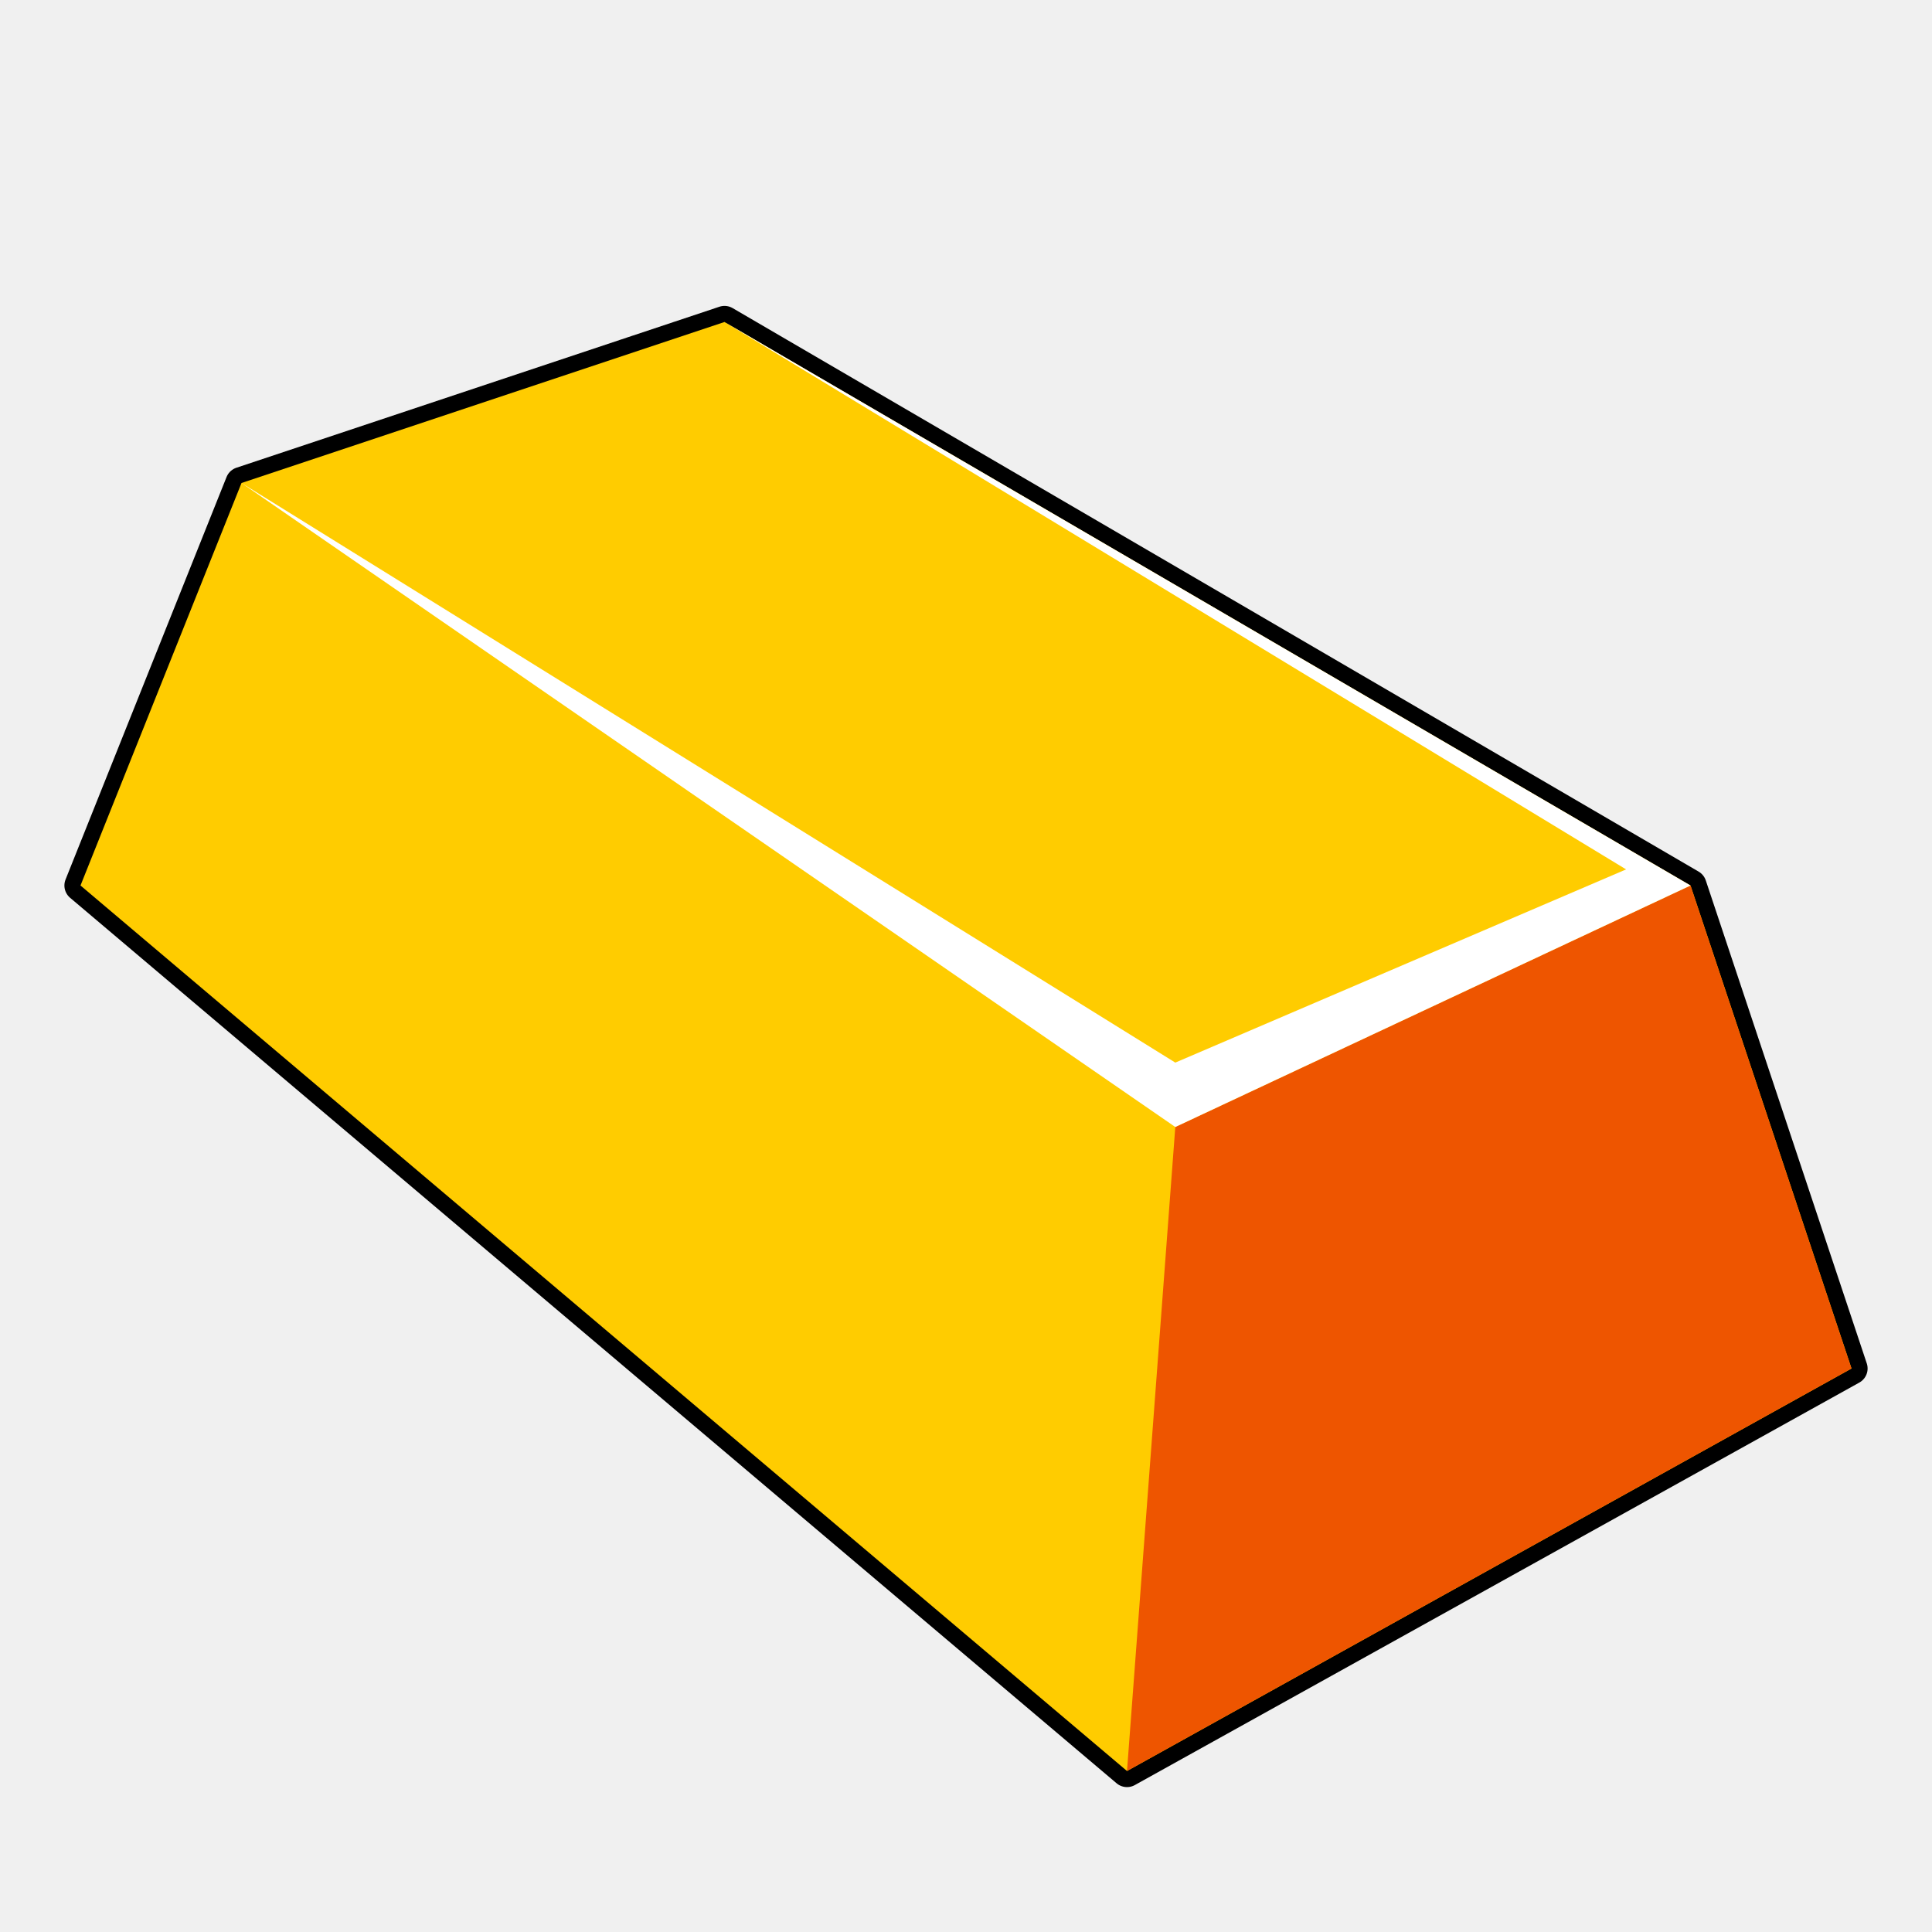
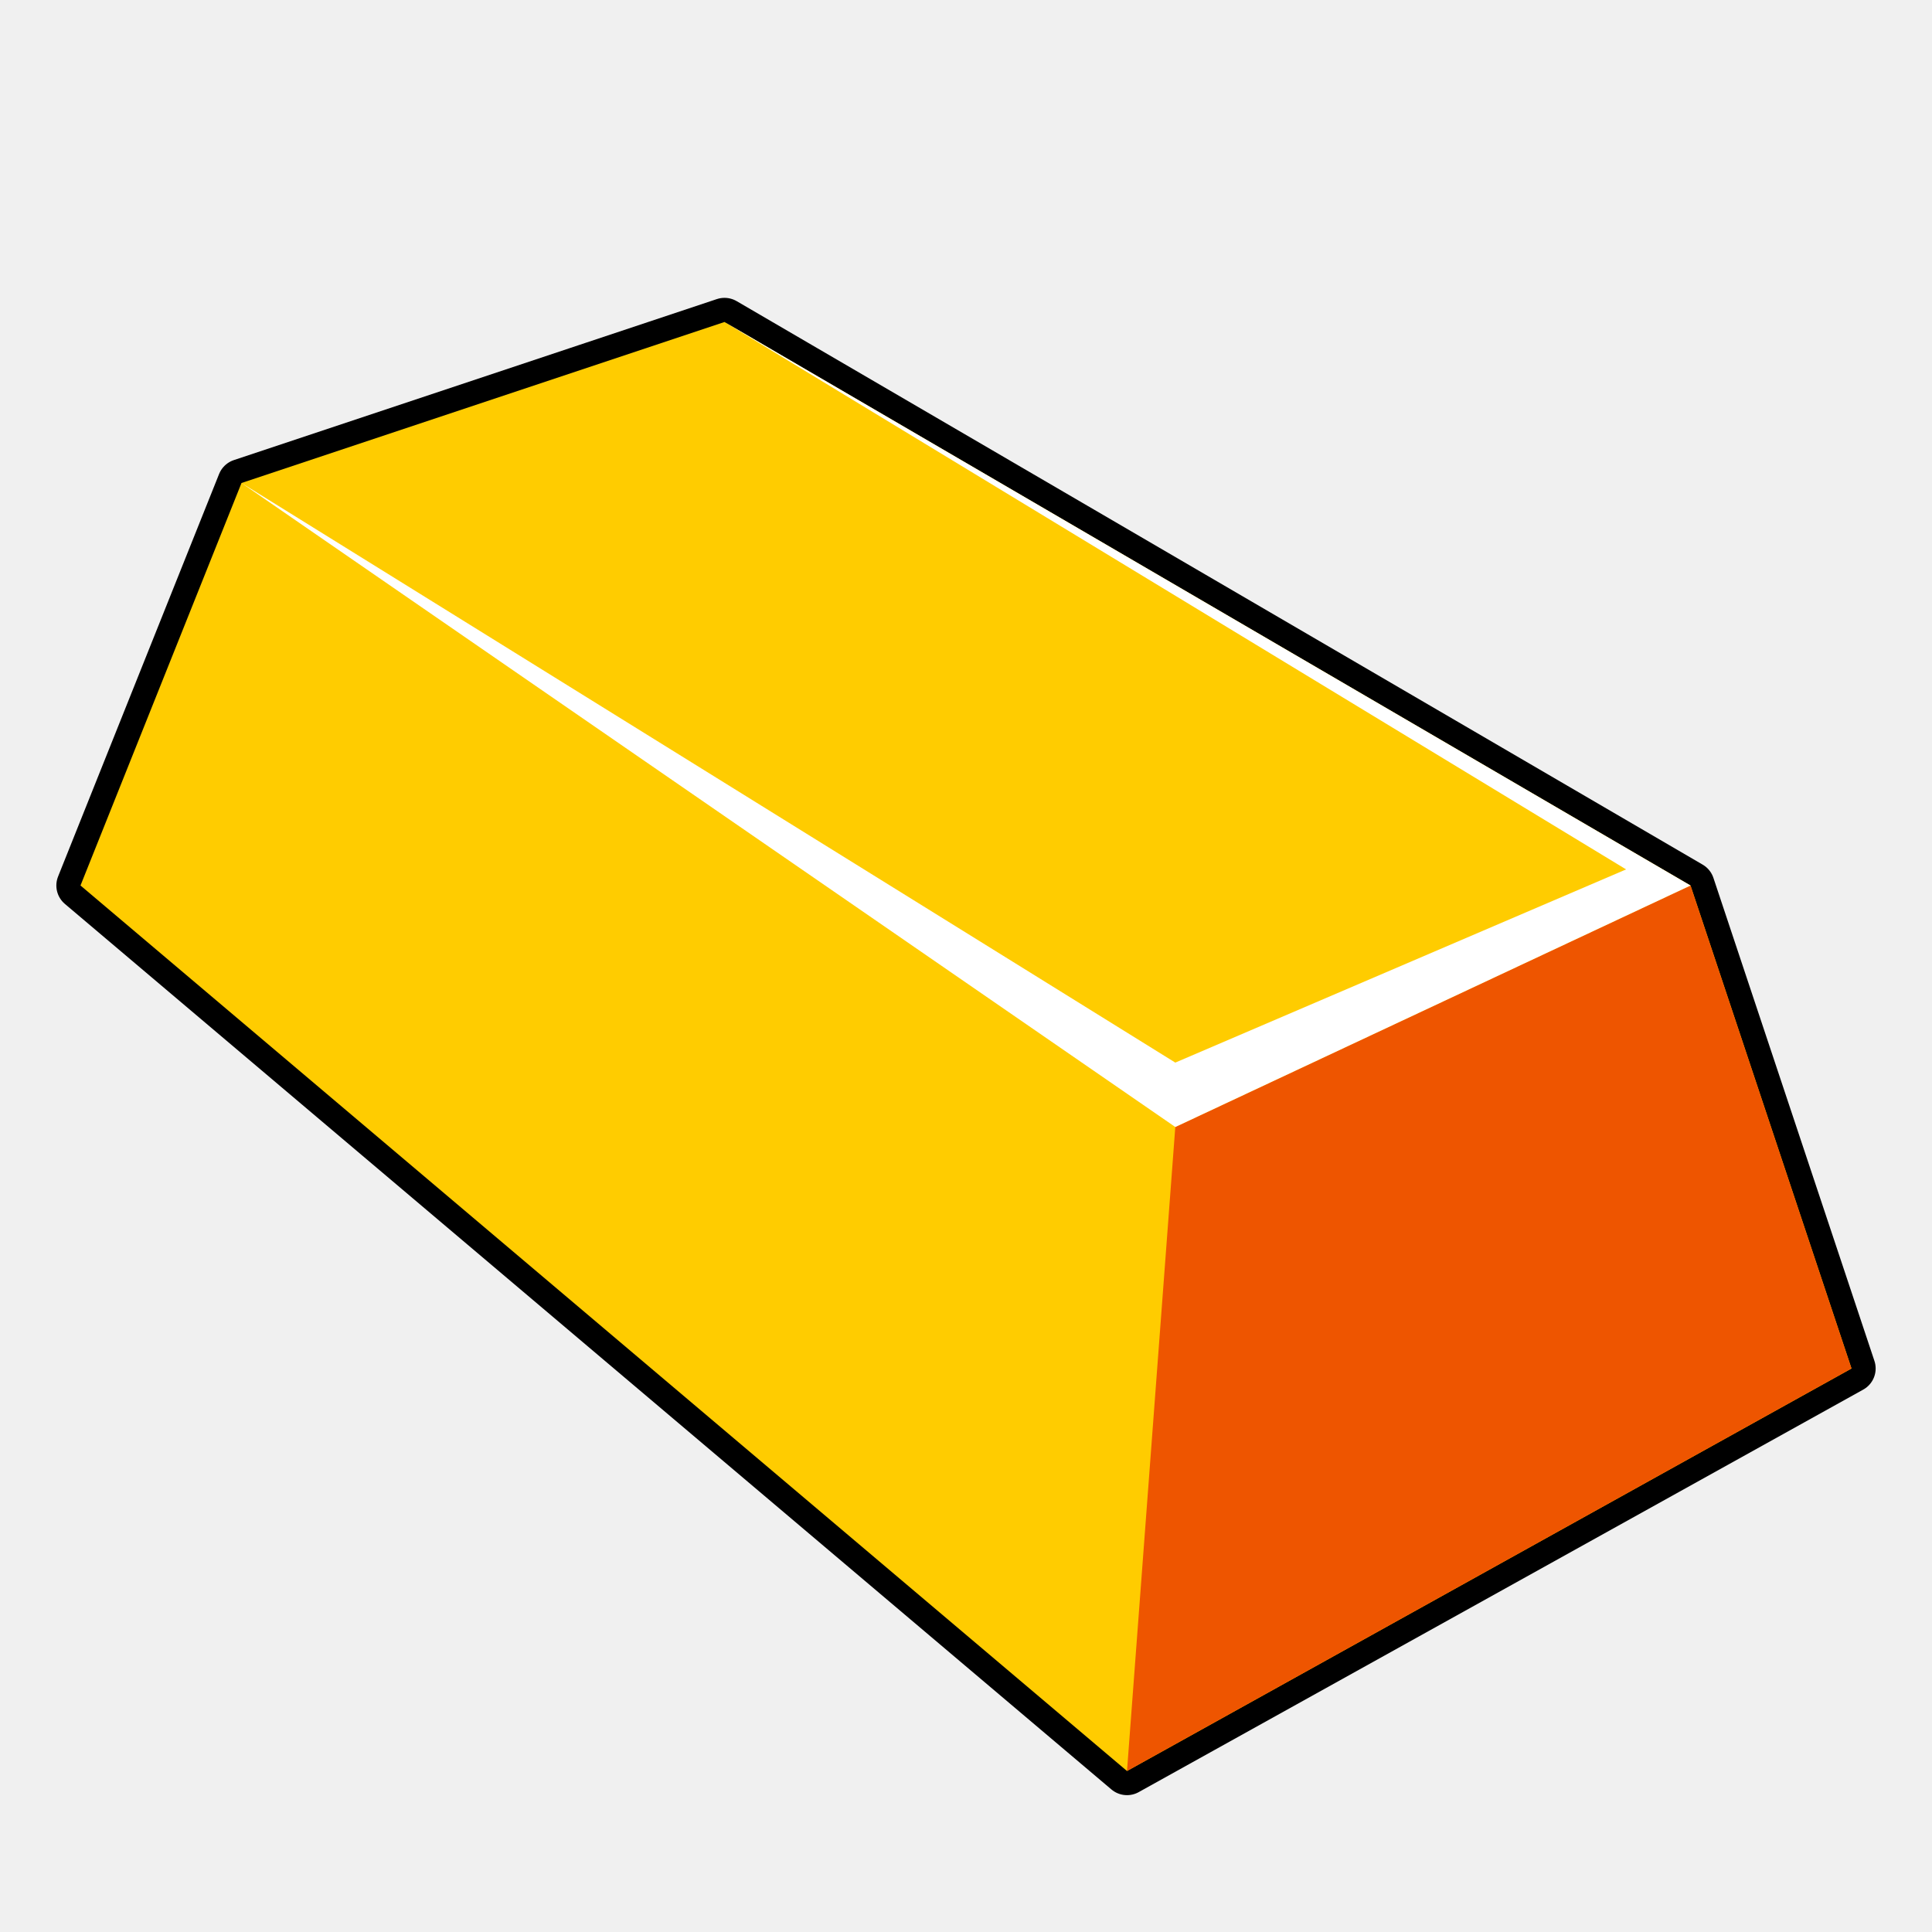
<svg xmlns="http://www.w3.org/2000/svg" viewBox="0 0 120 120">
-   <path stroke="#000" stroke-width="2" stroke-linejoin="round" d="M5,55l65,55l45-25l-10-30l-60-35l-30,10z" />
+   <path stroke="#000" stroke-width="3" stroke-linejoin="round" d="M5,55l65,55l45-25l-10-30l-60-35l-30,10z" />
  <path fill="#fc0" d="M5,55l65,55l45-25l-10-30l-60-35l-30,10z" />
  <path fill="#e50" d="M70,110l45-25l-10-30l-32,15z" />
  <path fill="#fff" d="M15,30l58,40l32-15l-60-35l56,34l-28,12z" />
</svg>
